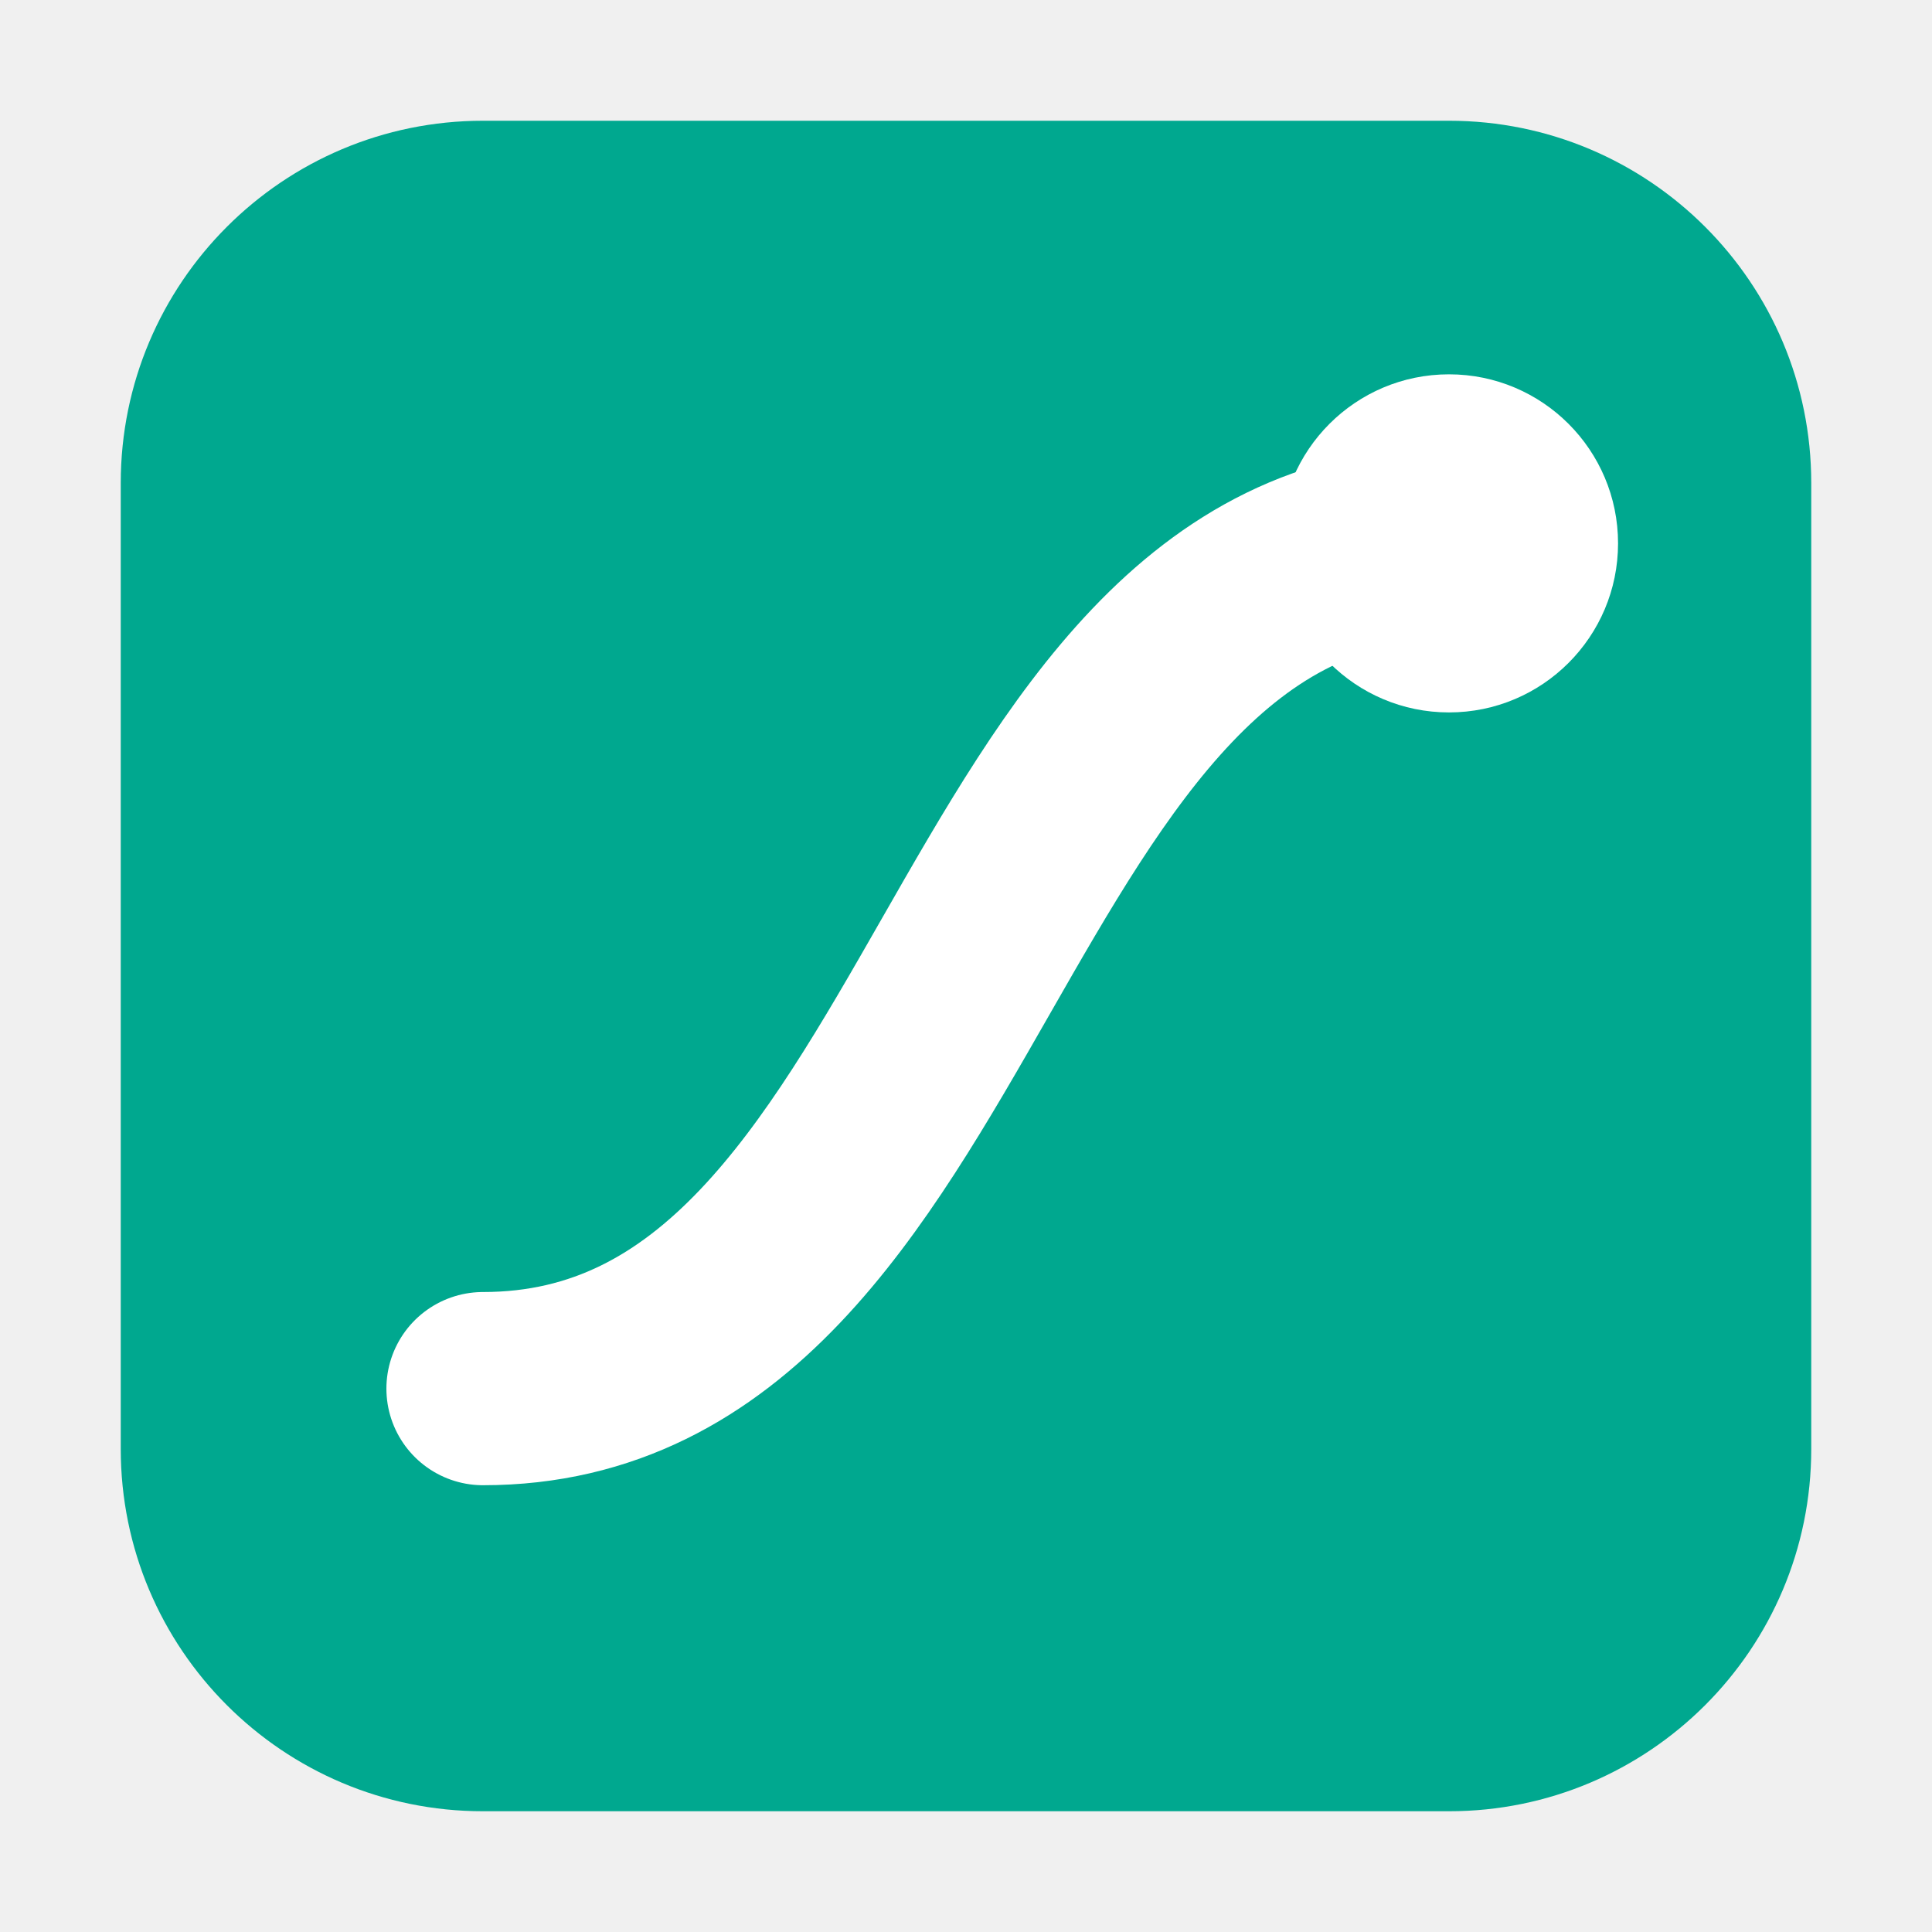
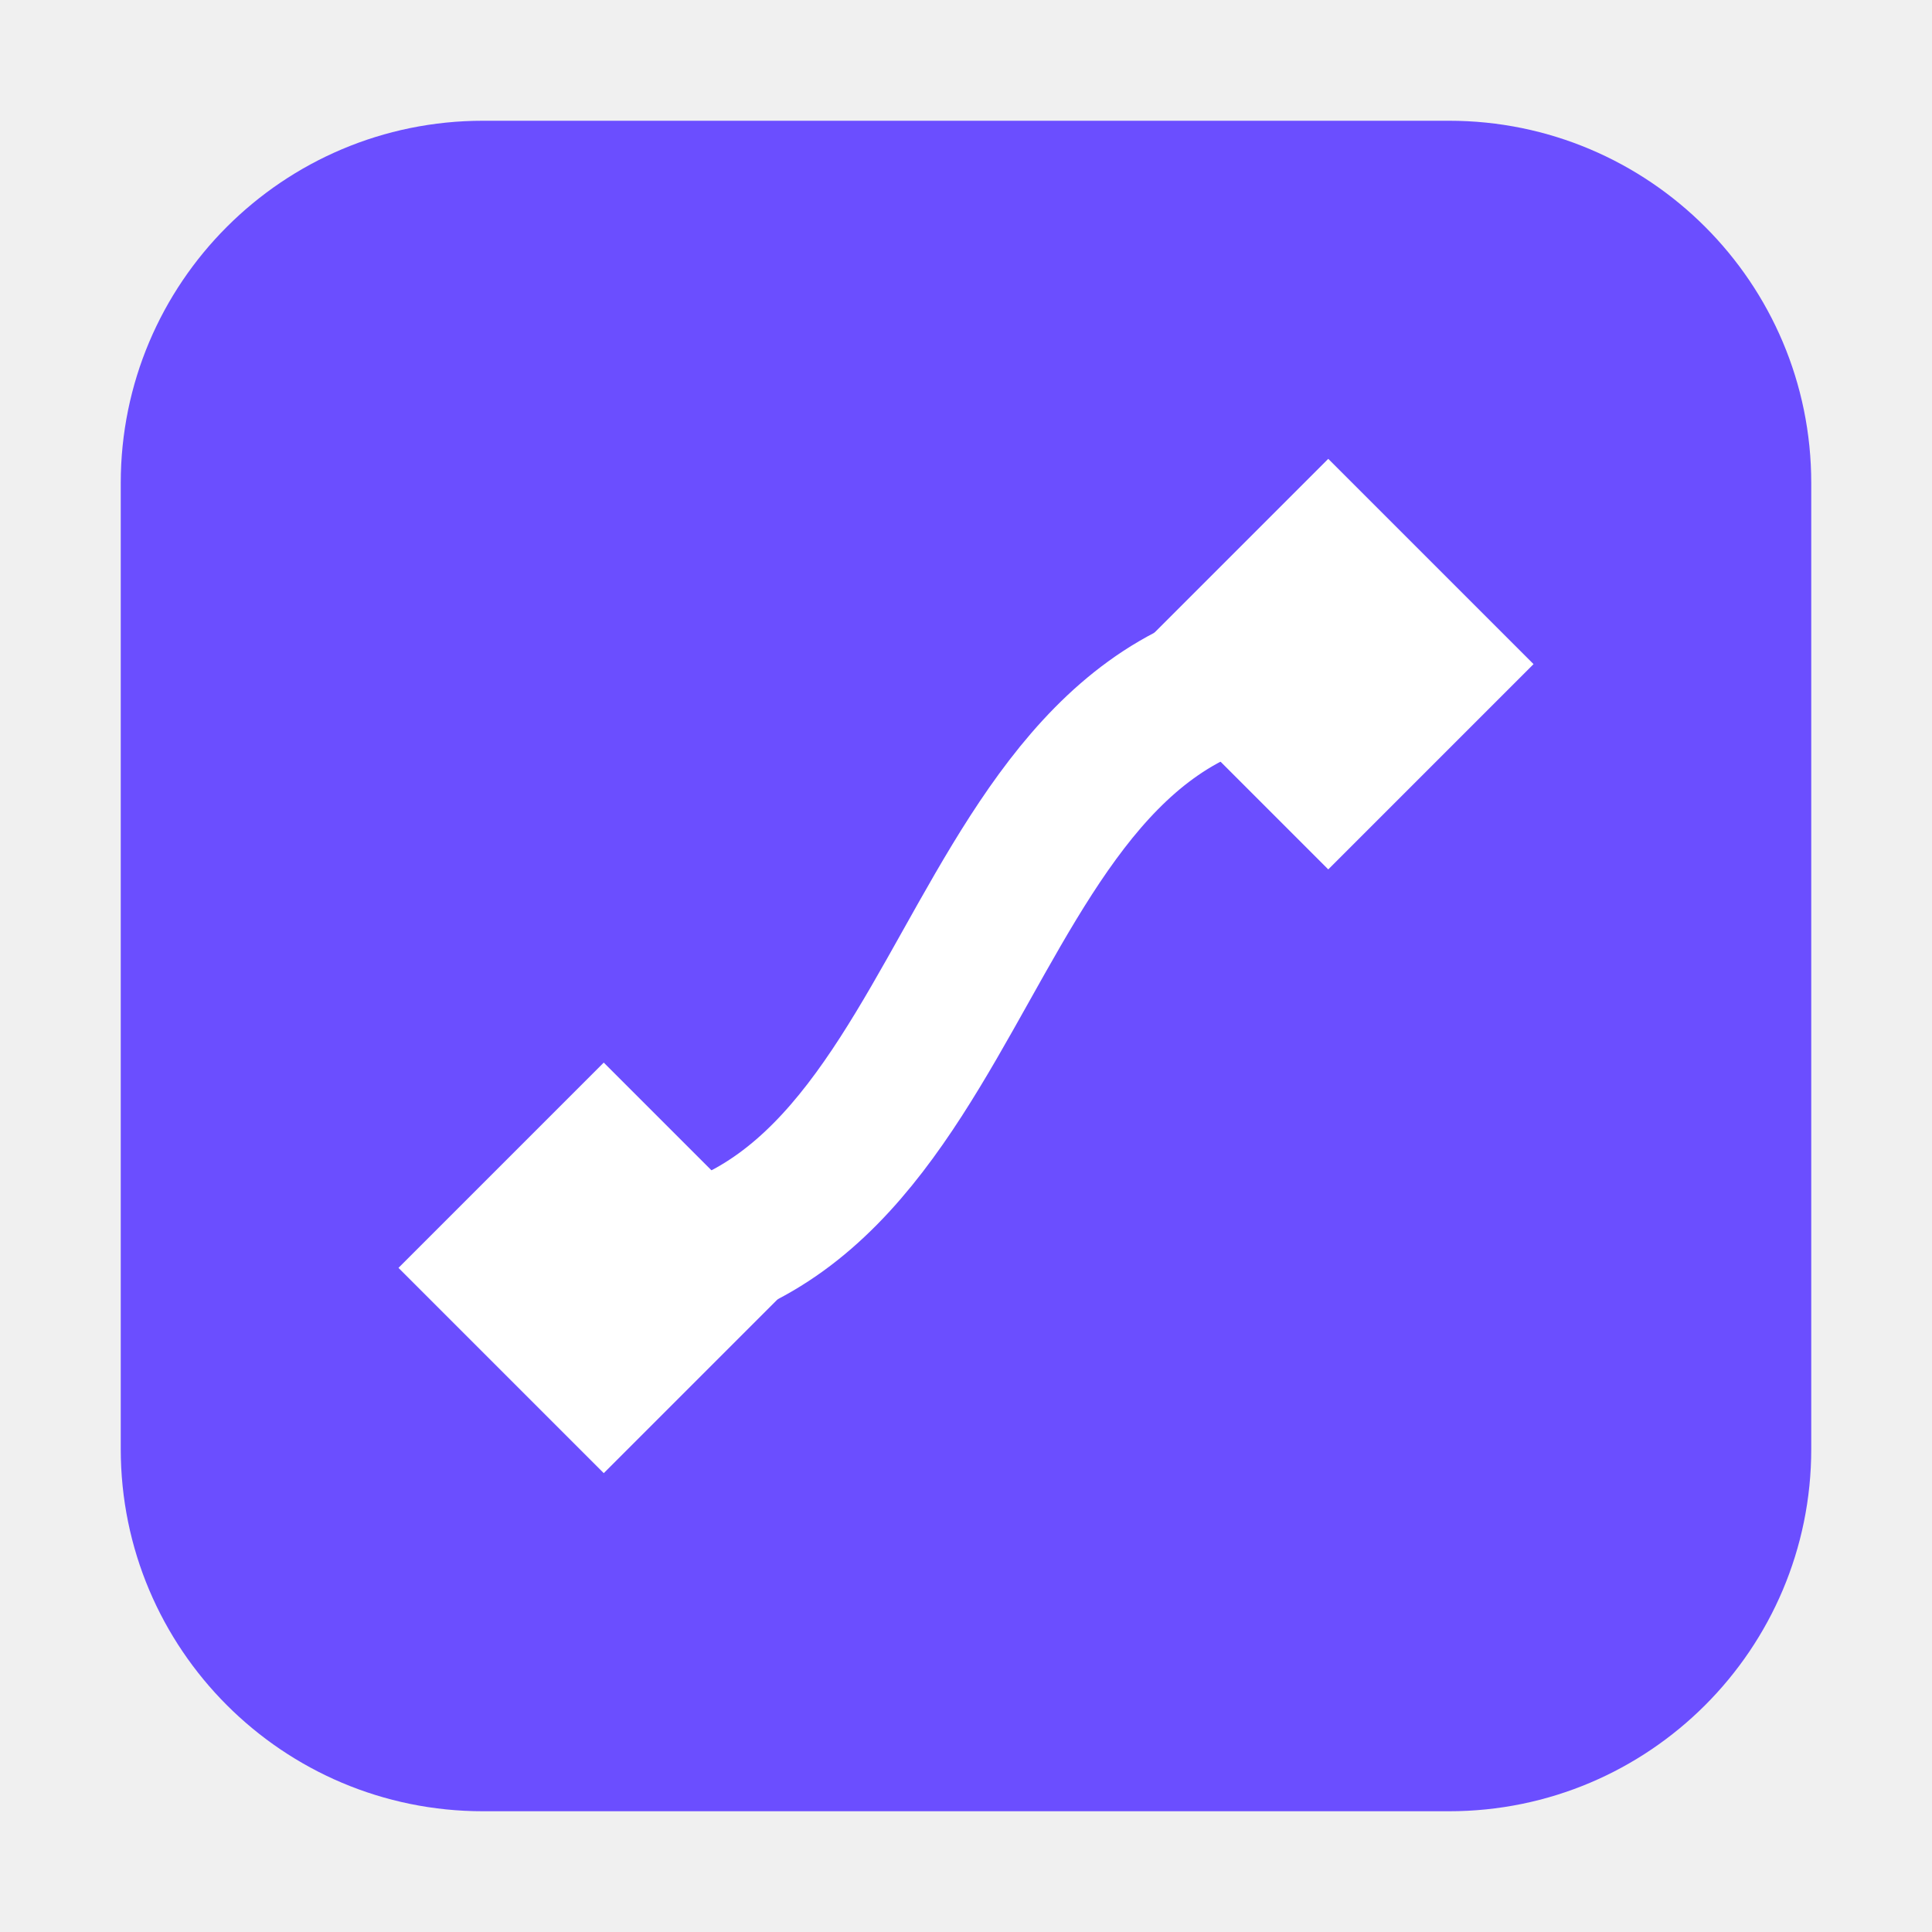
<svg xmlns="http://www.w3.org/2000/svg" width="16" height="16" viewBox="0 0 16 16">
-   <rect x="1" y="1" width="14" height="14" rx="3" fill="#00A88F" />
-   <path d="M4 11.5C8 11.5 8 4.5 12 4.5" fill="none" stroke="#FFFFFF" stroke-width="1.6" stroke-linecap="round" />
-   <circle cx="12" cy="4.5" r="1.4" fill="#FFFFFF" />
+   <rect x="1" y="1" width="14" height="14" rx="3" fill="#6B4EFF" />
+   <path d="M5 10.5C8.2 10.5 7.8 5.5 11 5.5" fill="none" stroke="#FFFFFF" stroke-width="1.2" stroke-linecap="round" />
+   <path d="M5 8.8l1.7 1.7-1.7 1.7-1.7-1.7z" fill="#FFFFFF" />
+   <path d="M11 3.8l1.7 1.7-1.7 1.7-1.7-1.7z" fill="#FFFFFF" />
</svg>
